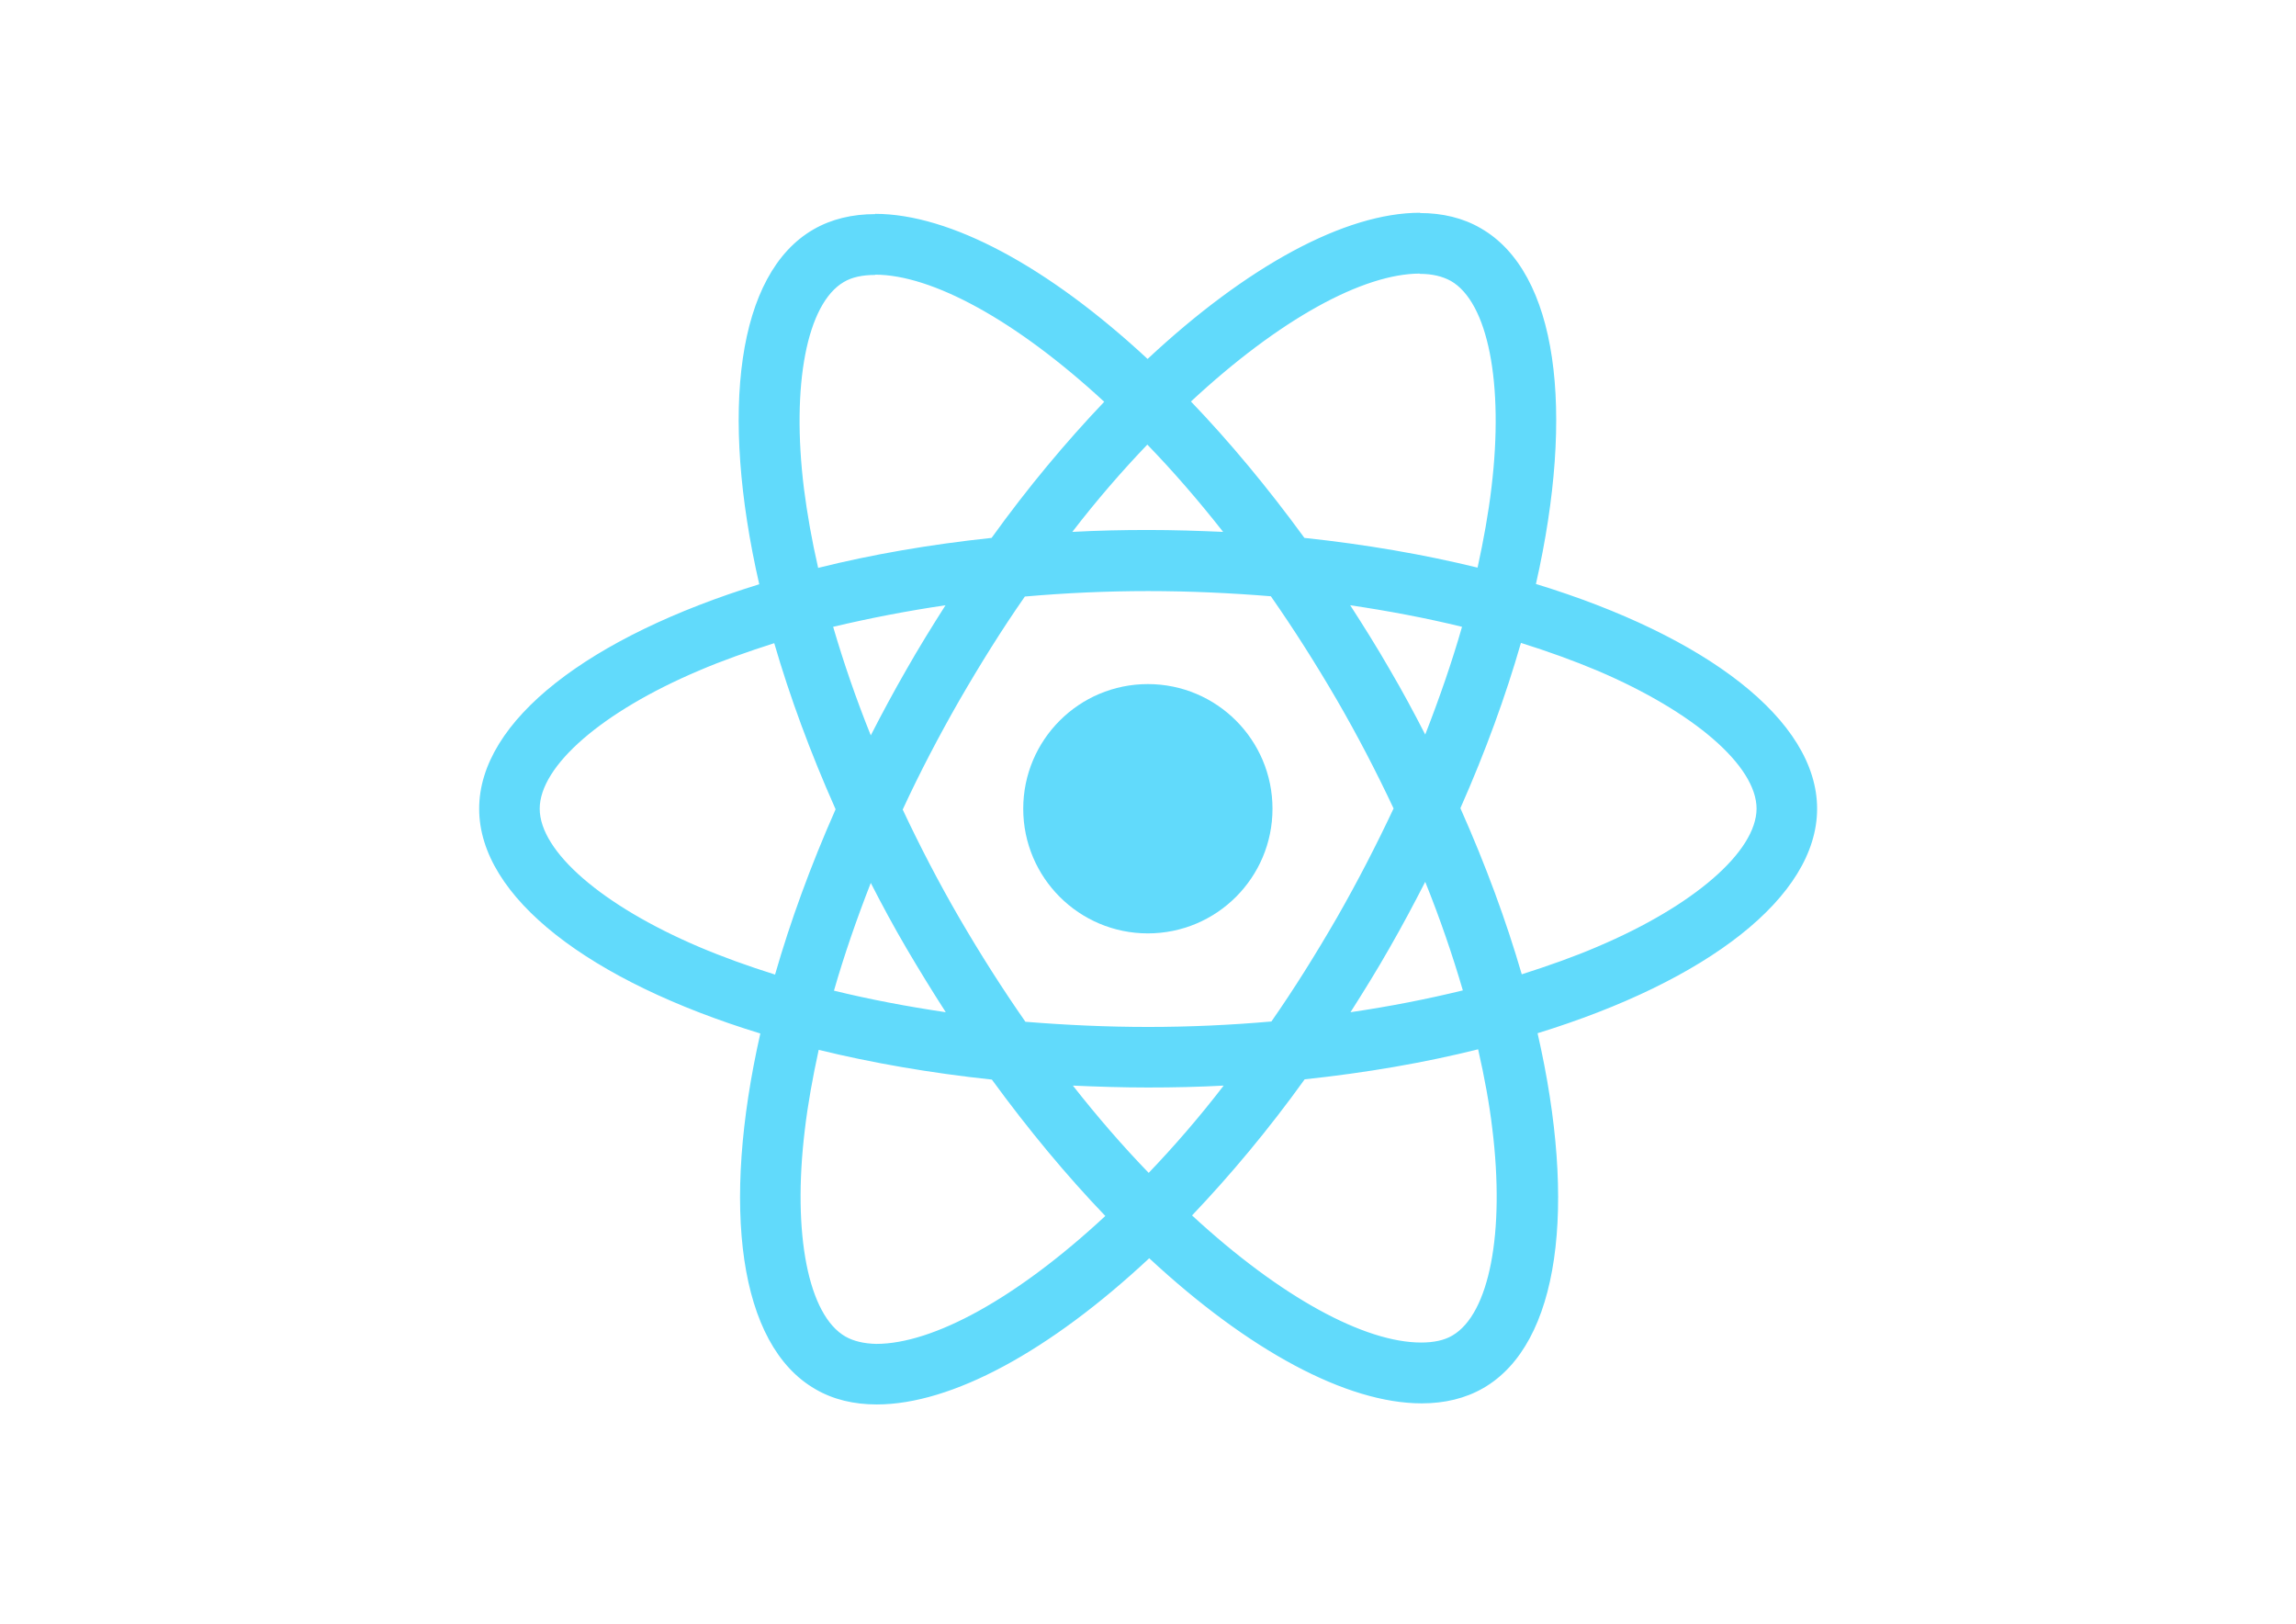
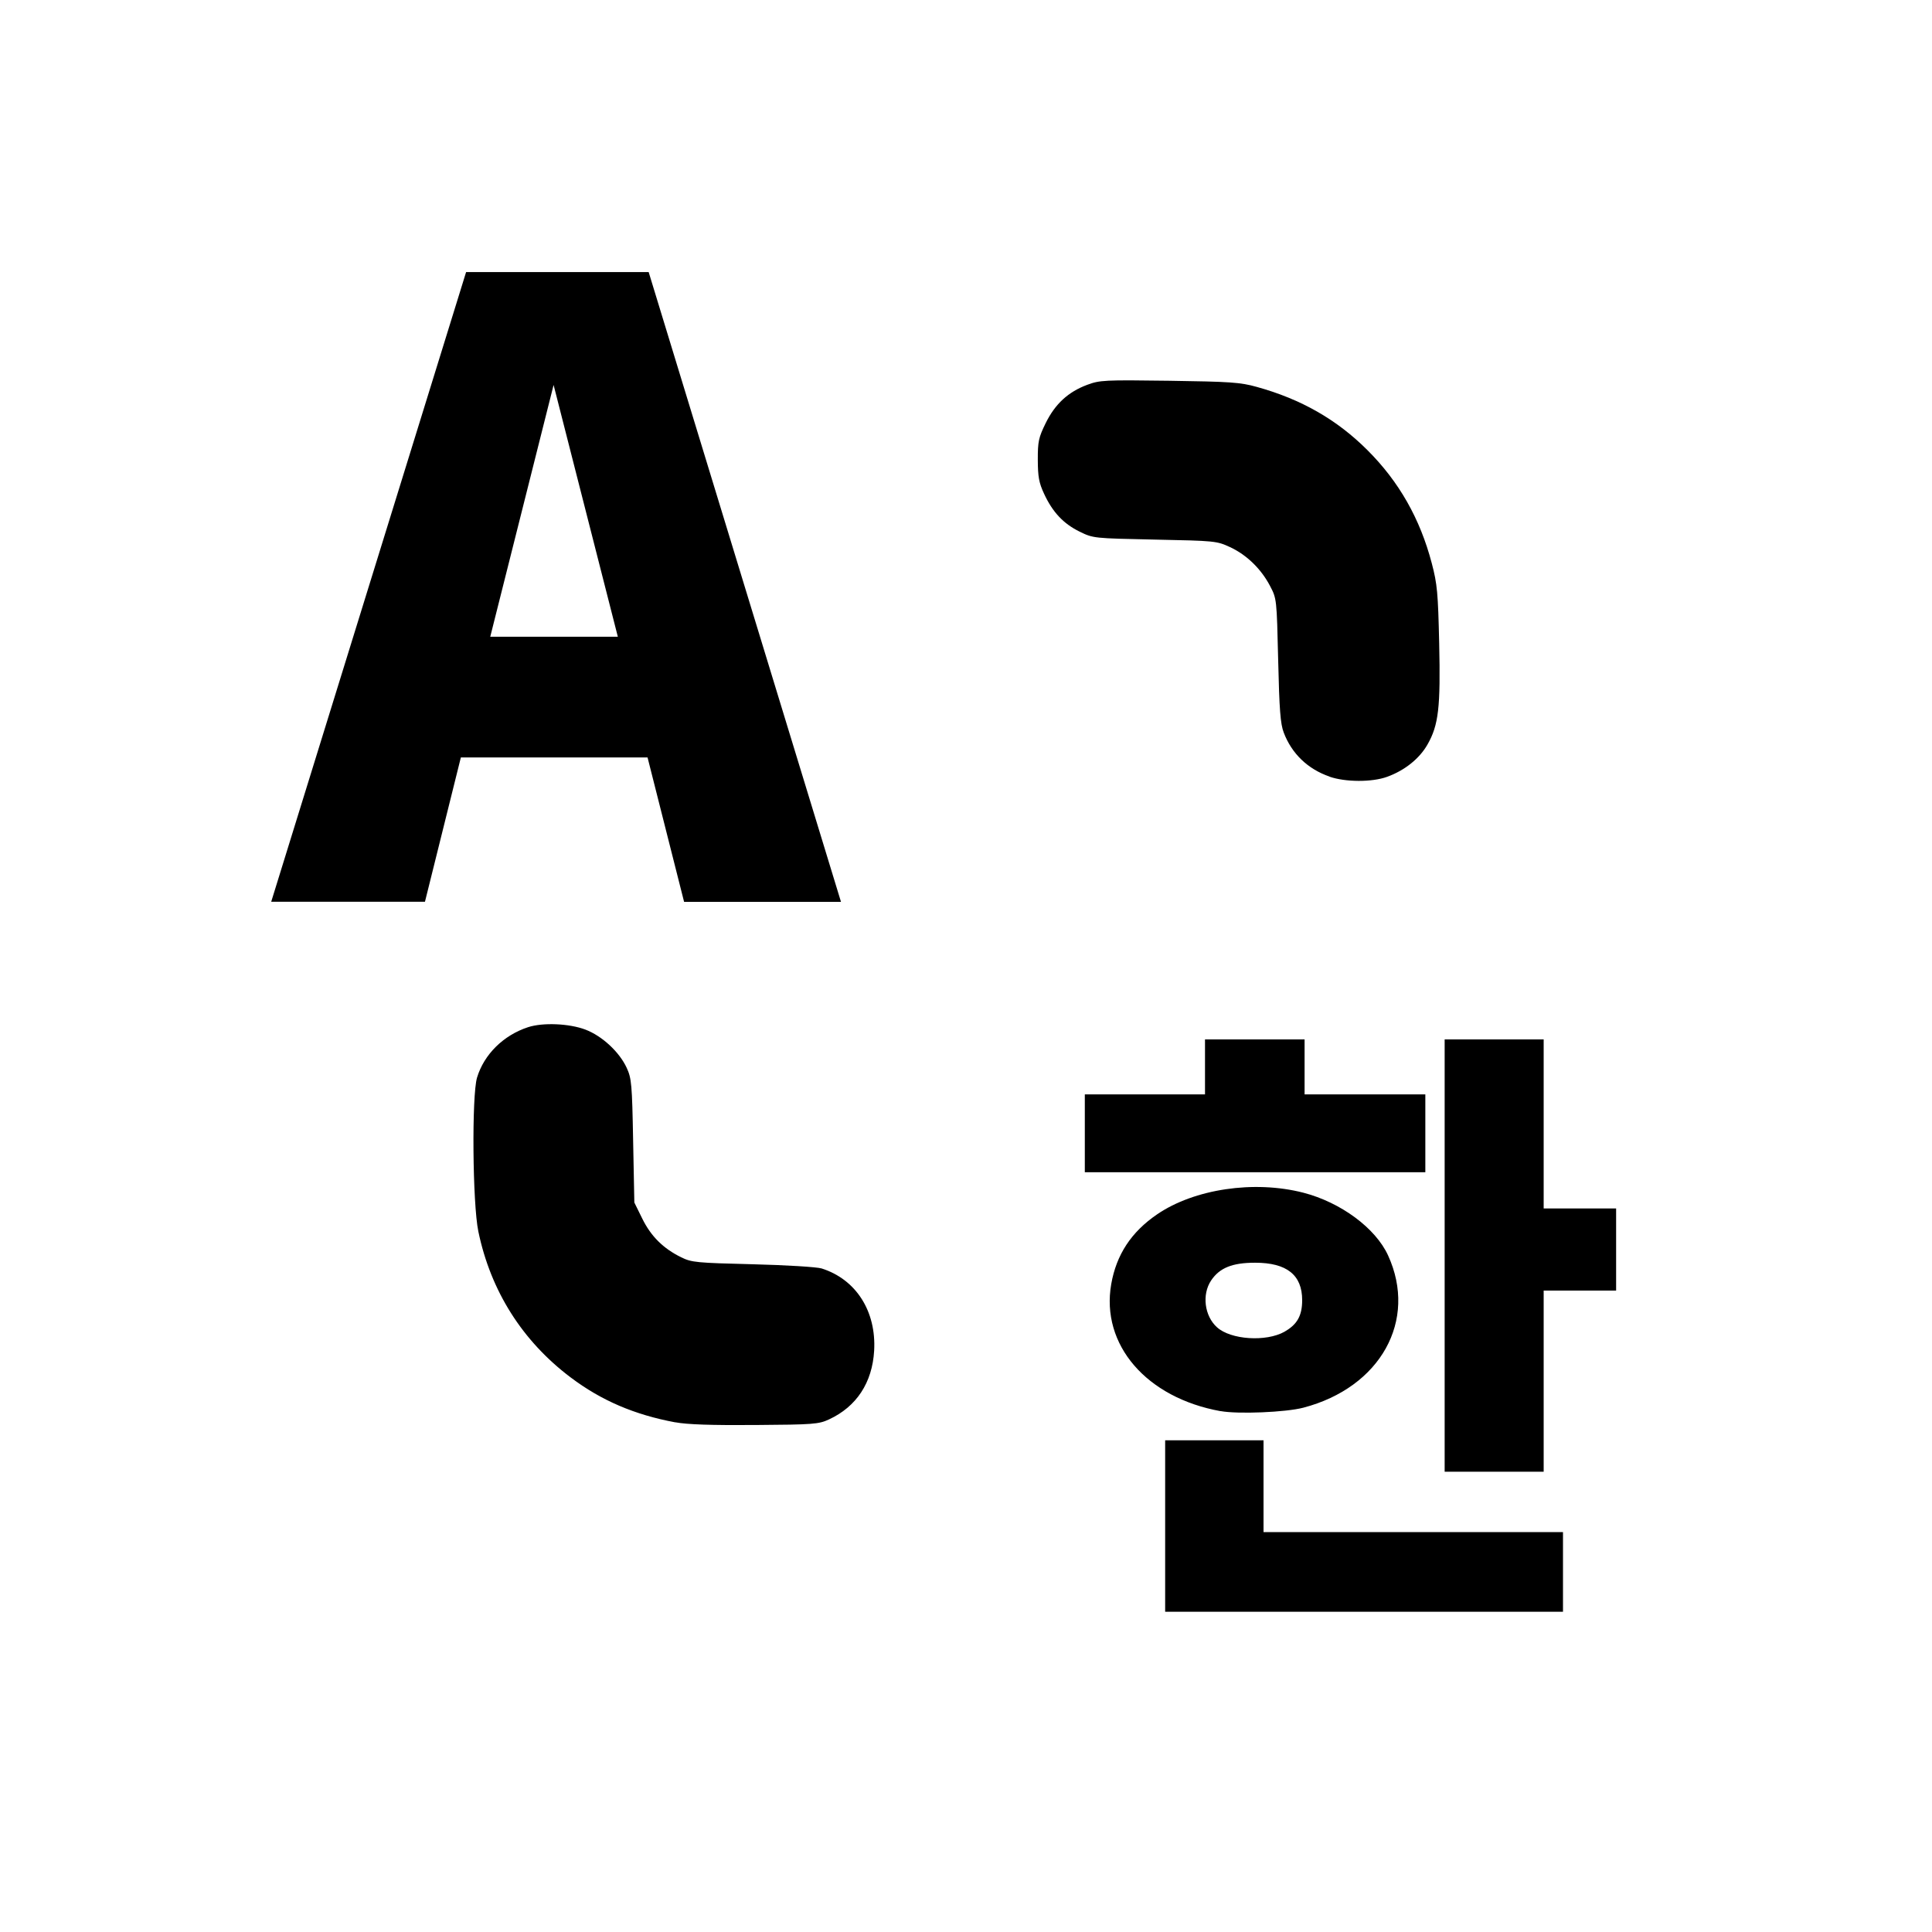
- <svg xmlns="http://www.w3.org/2000/svg" viewBox="0 0 841.9 595.3">
-   <g fill="#61DAFB">
-     <path d="M666.3 296.5c0-32.5-40.7-63.3-103.1-82.4 14.4-63.6 8-114.2-20.2-130.4-6.5-3.8-14.1-5.6-22.4-5.6v22.3c4.6 0 8.3.9 11.4 2.6 13.6 7.8 19.5 37.5 14.9 75.7-1.1 9.4-2.9 19.3-5.1 29.4-19.6-4.8-41-8.5-63.5-10.9-13.5-18.5-27.5-35.3-41.6-50 32.6-30.3 63.2-46.9 84-46.9V78c-27.5 0-63.5 19.6-99.9 53.6-36.4-33.8-72.4-53.2-99.9-53.2v22.3c20.7 0 51.4 16.5 84 46.6-14 14.7-28 31.4-41.3 49.9-22.6 2.4-44 6.1-63.6 11-2.3-10-4-19.7-5.2-29-4.7-38.2 1.1-67.9 14.6-75.8 3-1.8 6.9-2.6 11.5-2.6V78.5c-8.4 0-16 1.8-22.6 5.6-28.1 16.2-34.4 66.7-19.9 130.1-62.2 19.2-102.7 49.9-102.7 82.3 0 32.5 40.7 63.3 103.1 82.4-14.4 63.6-8 114.2 20.2 130.4 6.5 3.8 14.1 5.6 22.5 5.6 27.5 0 63.5-19.6 99.9-53.6 36.4 33.8 72.4 53.2 99.9 53.2 8.4 0 16-1.8 22.6-5.6 28.1-16.2 34.4-66.7 19.9-130.1 62-19.1 102.5-49.9 102.5-82.3zm-130.2-66.7c-3.7 12.9-8.3 26.2-13.5 39.5-4.1-8-8.4-16-13.1-24-4.6-8-9.5-15.8-14.4-23.4 14.2 2.1 27.9 4.7 41 7.9zm-45.8 106.5c-7.8 13.5-15.8 26.3-24.1 38.2-14.9 1.3-30 2-45.2 2-15.1 0-30.2-.7-45-1.9-8.3-11.9-16.4-24.6-24.2-38-7.6-13.1-14.5-26.4-20.8-39.8 6.2-13.4 13.2-26.8 20.7-39.9 7.8-13.5 15.8-26.3 24.1-38.2 14.9-1.3 30-2 45.2-2 15.1 0 30.2.7 45 1.9 8.3 11.9 16.4 24.6 24.2 38 7.6 13.1 14.5 26.4 20.8 39.8-6.3 13.4-13.2 26.8-20.7 39.9zm32.3-13c5.4 13.4 10 26.8 13.8 39.8-13.1 3.2-26.9 5.9-41.2 8 4.9-7.7 9.8-15.6 14.4-23.7 4.6-8 8.9-16.1 13-24.1zM421.2 430c-9.3-9.6-18.6-20.3-27.8-32 9 .4 18.2.7 27.5.7 9.4 0 18.7-.2 27.8-.7-9 11.7-18.3 22.4-27.5 32zm-74.4-58.9c-14.2-2.1-27.9-4.7-41-7.9 3.7-12.9 8.3-26.2 13.5-39.5 4.1 8 8.4 16 13.1 24 4.7 8 9.5 15.8 14.4 23.4zM420.7 163c9.3 9.6 18.6 20.3 27.8 32-9-.4-18.2-.7-27.5-.7-9.4 0-18.7.2-27.8.7 9-11.7 18.3-22.4 27.5-32zm-74 58.9c-4.9 7.7-9.8 15.6-14.4 23.7-4.6 8-8.9 16-13 24-5.4-13.4-10-26.8-13.8-39.8 13.1-3.1 26.9-5.8 41.2-7.9zm-90.5 125.2c-35.4-15.1-58.3-34.9-58.3-50.6 0-15.7 22.9-35.6 58.3-50.6 8.6-3.7 18-7 27.7-10.1 5.7 19.6 13.2 40 22.5 60.9-9.2 20.8-16.6 41.1-22.2 60.6-9.9-3.1-19.3-6.5-28-10.2zM310 490c-13.6-7.8-19.5-37.5-14.9-75.7 1.1-9.4 2.9-19.3 5.1-29.4 19.6 4.8 41 8.5 63.5 10.9 13.5 18.5 27.5 35.3 41.6 50-32.6 30.3-63.2 46.9-84 46.9-4.5-.1-8.3-1-11.3-2.7zm237.2-76.2c4.7 38.2-1.1 67.9-14.6 75.8-3 1.8-6.9 2.6-11.5 2.6-20.7 0-51.4-16.5-84-46.6 14-14.7 28-31.4 41.3-49.9 22.6-2.4 44-6.1 63.6-11 2.3 10.1 4.1 19.8 5.2 29.1zm38.5-66.7c-8.6 3.7-18 7-27.7 10.1-5.7-19.6-13.2-40-22.5-60.9 9.2-20.8 16.6-41.1 22.2-60.6 9.9 3.1 19.3 6.5 28.1 10.2 35.4 15.1 58.3 34.9 58.3 50.6-.1 15.7-23 35.6-58.4 50.6zM320.8 78.4z" />
-     <circle cx="420.9" cy="296.5" r="45.7" />
-     <path d="M520.5 78.1z" />
-   </g>
+ <svg xmlns="http://www.w3.org/2000/svg" fill="#000000" width="800px" height="800px" viewBox="0 0 24 24" data-name="Layer 1" version="1.1" id="svg4">
+   <defs id="defs8" />
+   <flowRoot xml:space="preserve" id="flowRoot4520" style="fill:black;fill-opacity:1;stroke:none;font-family:sans-serif;font-style:normal;font-weight:normal;font-size:40px;line-height:1.25;letter-spacing:0px;word-spacing:0px">
+     <flowRegion id="flowRegion4522">
+       <rect id="rect4524" width="315.254" height="311.864" x="459.322" y="445.763" />
+     </flowRegion>
+     <flowPara id="flowPara4526" />
+   </flowRoot>
+   <path style="fill:#000000;stroke-width:0.03" d="m 14.474,17.892 h 1.222 v 1.14 h 3.72 v 0.99 H 14.474 Z m 3.472,-4.98 h 1.23 v 2.1 l 0.9,3e-6 v 1.02 h -0.9 v 2.25 c -0.41,-4e-6 -0.82,-2e-6 -1.23,0 z m -9.557,4.757 c -0.509,-0.095 -0.919,-0.271 -1.3,-0.558 -0.6,-0.452 -0.994,-1.075 -1.147,-1.814 -0.072,-0.347 -0.083,-1.688 -0.016,-1.911 0.087,-0.288 0.328,-0.526 0.634,-0.626 0.184,-0.06 0.511,-0.046 0.712,0.03 0.208,0.079 0.422,0.278 0.513,0.475 0.06,0.13 0.067,0.202 0.08,0.907 l 0.015,0.766 0.099,0.201 c 0.107,0.218 0.261,0.371 0.484,0.48 0.128,0.063 0.19,0.069 0.887,0.086 0.413,0.01 0.798,0.034 0.856,0.052 0.428,0.135 0.681,0.532 0.653,1.022 -0.023,0.397 -0.219,0.695 -0.56,0.853 -0.129,0.06 -0.192,0.065 -0.919,0.07 -0.541,0.004 -0.845,-0.006 -0.992,-0.034 z m 6.774,-0.139 c -0.922,-0.166 -1.49,-0.825 -1.359,-1.578 0.064,-0.366 0.249,-0.648 0.57,-0.867 0.463,-0.316 1.205,-0.426 1.816,-0.269 0.465,0.12 0.898,0.44 1.053,0.779 0.37,0.808 -0.094,1.641 -1.053,1.892 -0.218,0.057 -0.81,0.082 -1.028,0.042 z m 0.793,-0.987 c 0.158,-0.089 0.22,-0.199 0.22,-0.392 0,-0.313 -0.191,-0.465 -0.585,-0.465 -0.284,-3e-5 -0.442,0.064 -0.547,0.222 -0.115,0.173 -0.082,0.44 0.074,0.58 0.171,0.155 0.609,0.184 0.839,0.055 z M 13.476,13.595 h 1.493 v -0.683 h 1.237 v 0.683 h 1.5 l 2e-6,0.967 H 13.476 Z M 5.79,3.38 H 8.058 l 2.389,7.823 H 8.498 L 8.044,9.409 H 5.725 L 5.279,11.202 H 3.369 Z M 7.675,7.91 6.877,4.782 6.09,7.91 Z M 16.516,9.647 C 16.246,9.554 16.046,9.362 15.947,9.1 15.906,8.994 15.892,8.816 15.878,8.202 15.86,7.441 15.86,7.437 15.777,7.279 15.666,7.067 15.487,6.893 15.281,6.797 15.115,6.72 15.093,6.718 14.346,6.703 13.584,6.687 13.581,6.687 13.411,6.604 13.21,6.505 13.076,6.363 12.97,6.134 c -0.064,-0.137 -0.077,-0.211 -0.078,-0.422 -5.82e-4,-0.229 0.01,-0.276 0.098,-0.456 0.117,-0.238 0.279,-0.387 0.514,-0.475 0.158,-0.059 0.213,-0.062 1.022,-0.051 0.755,0.011 0.882,0.019 1.085,0.076 0.551,0.152 0.996,0.406 1.376,0.786 0.393,0.392 0.654,0.853 0.799,1.405 0.068,0.258 0.078,0.37 0.092,0.993 0.018,0.799 -0.007,1.017 -0.146,1.26 -0.1,0.175 -0.283,0.321 -0.501,0.4 -0.187,0.068 -0.517,0.067 -0.716,-0.002 z" id="path4532" />
</svg>
